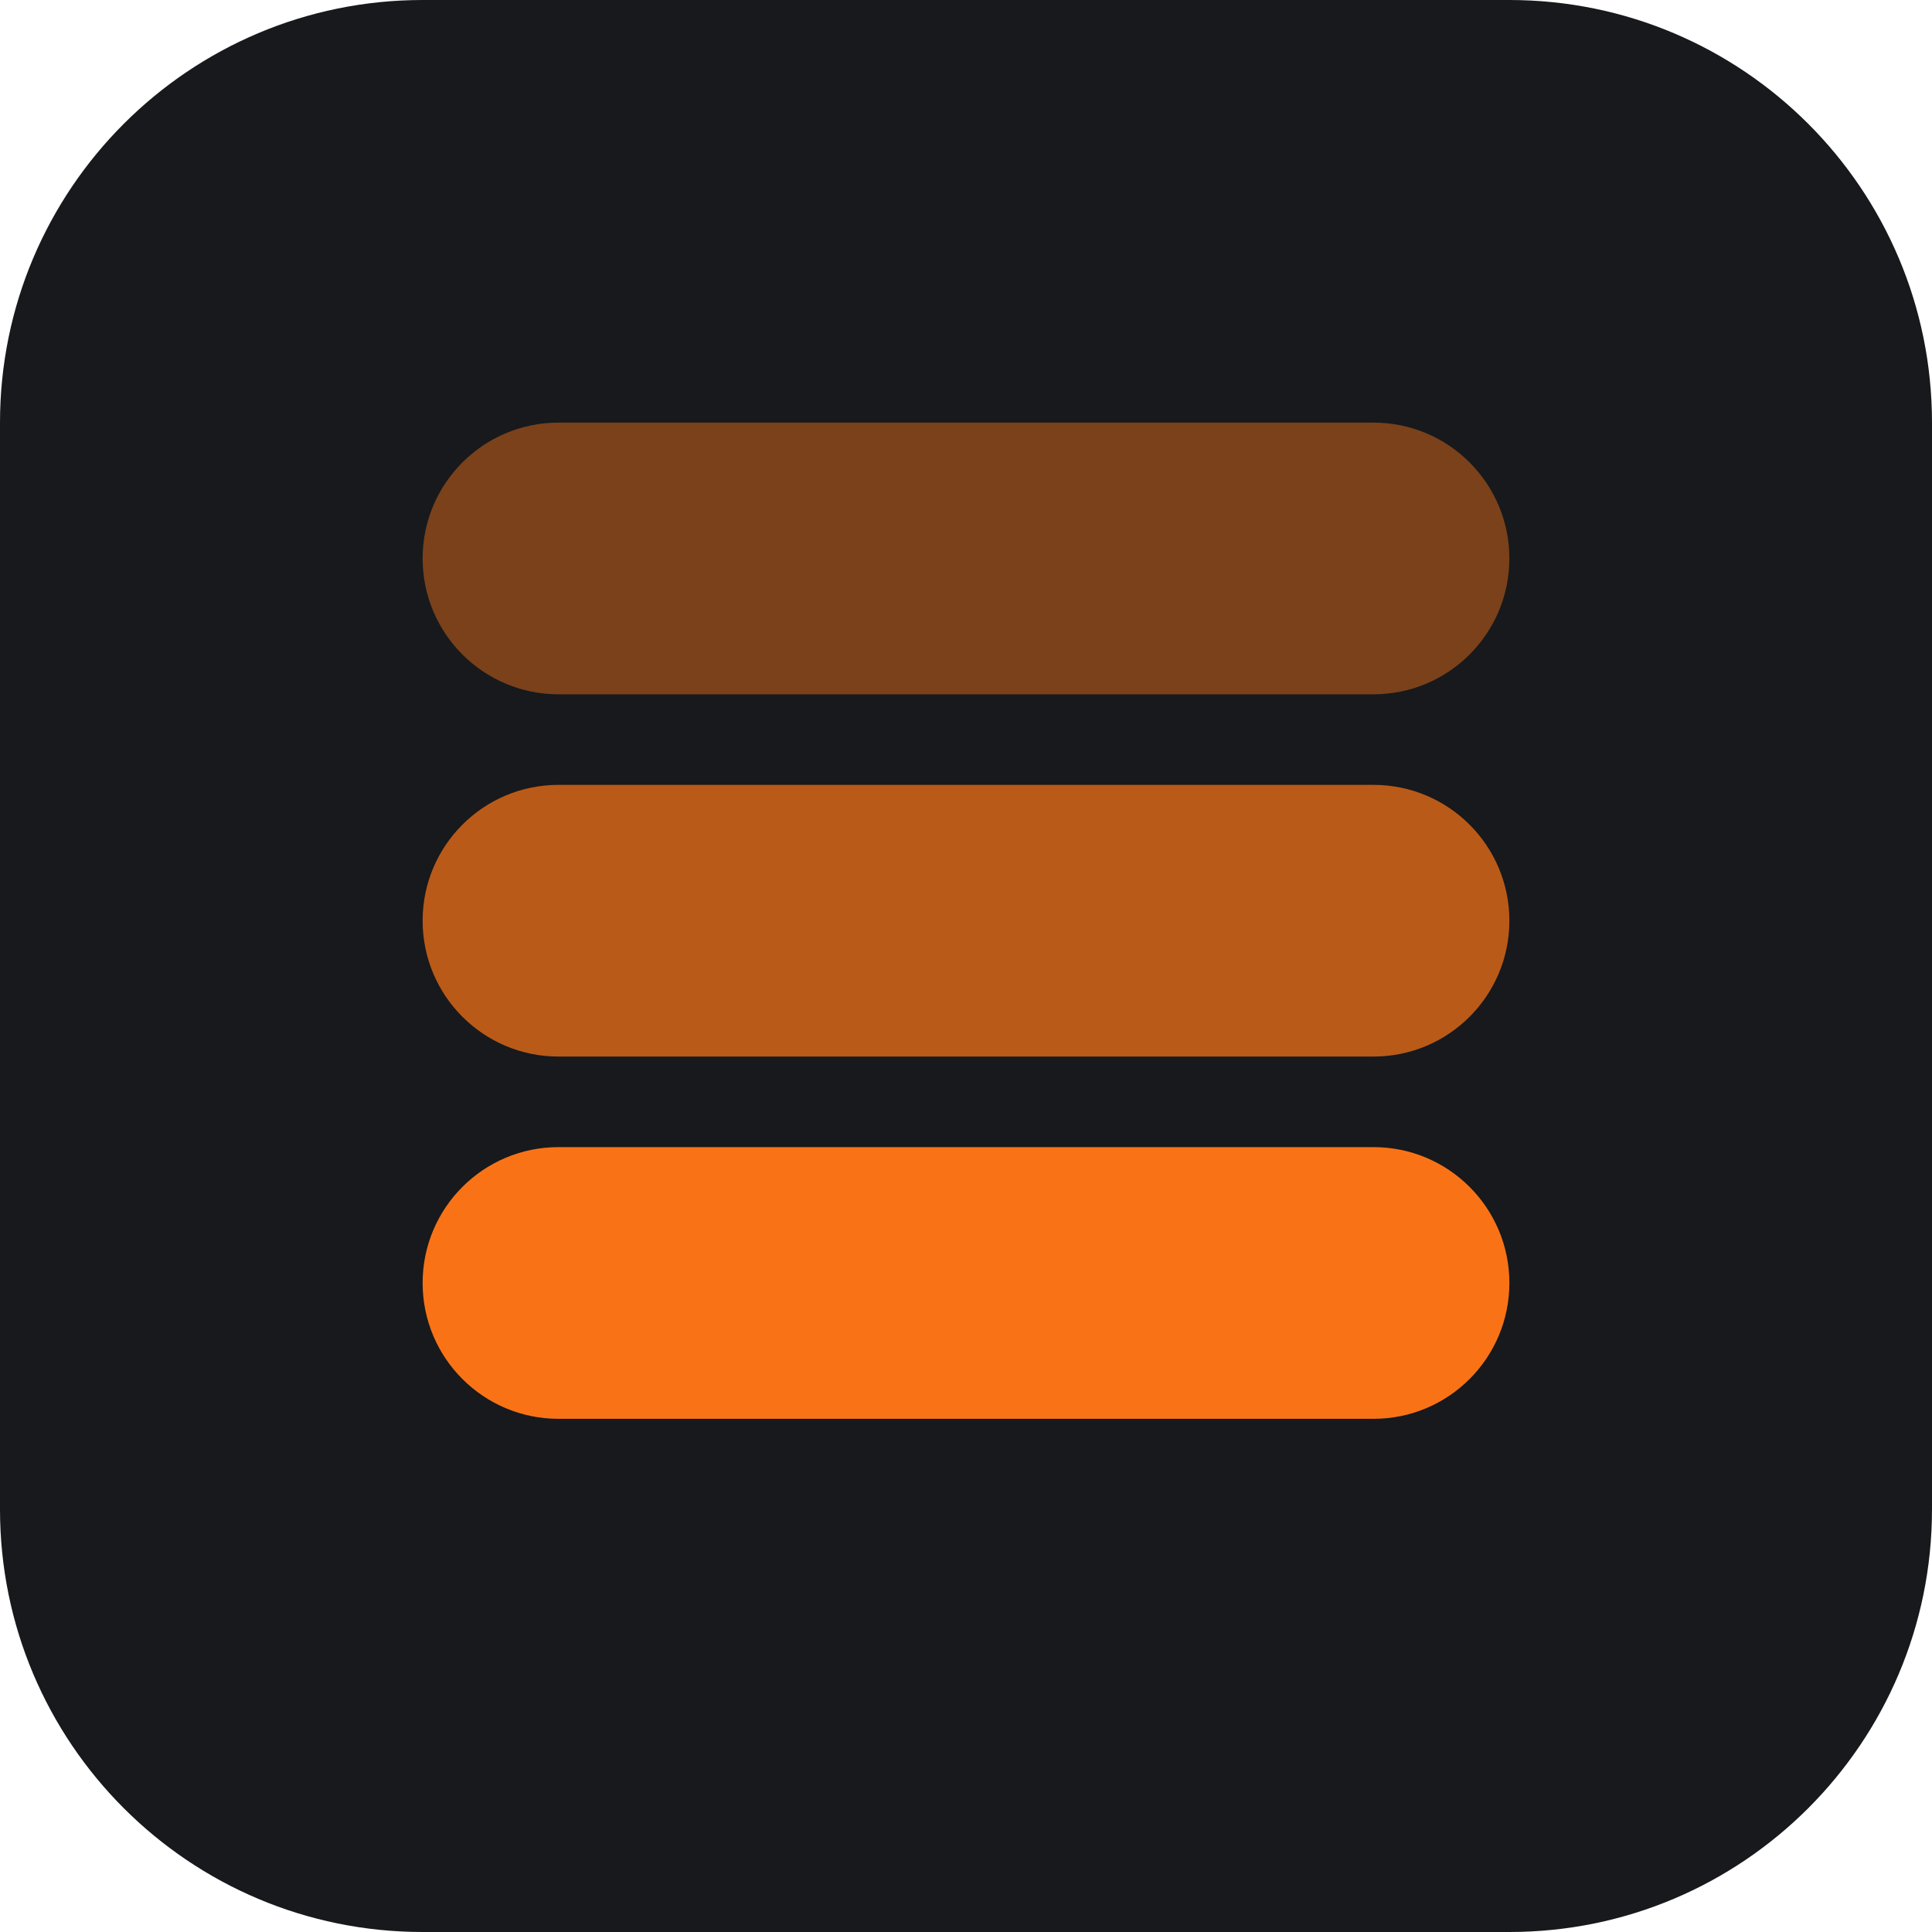
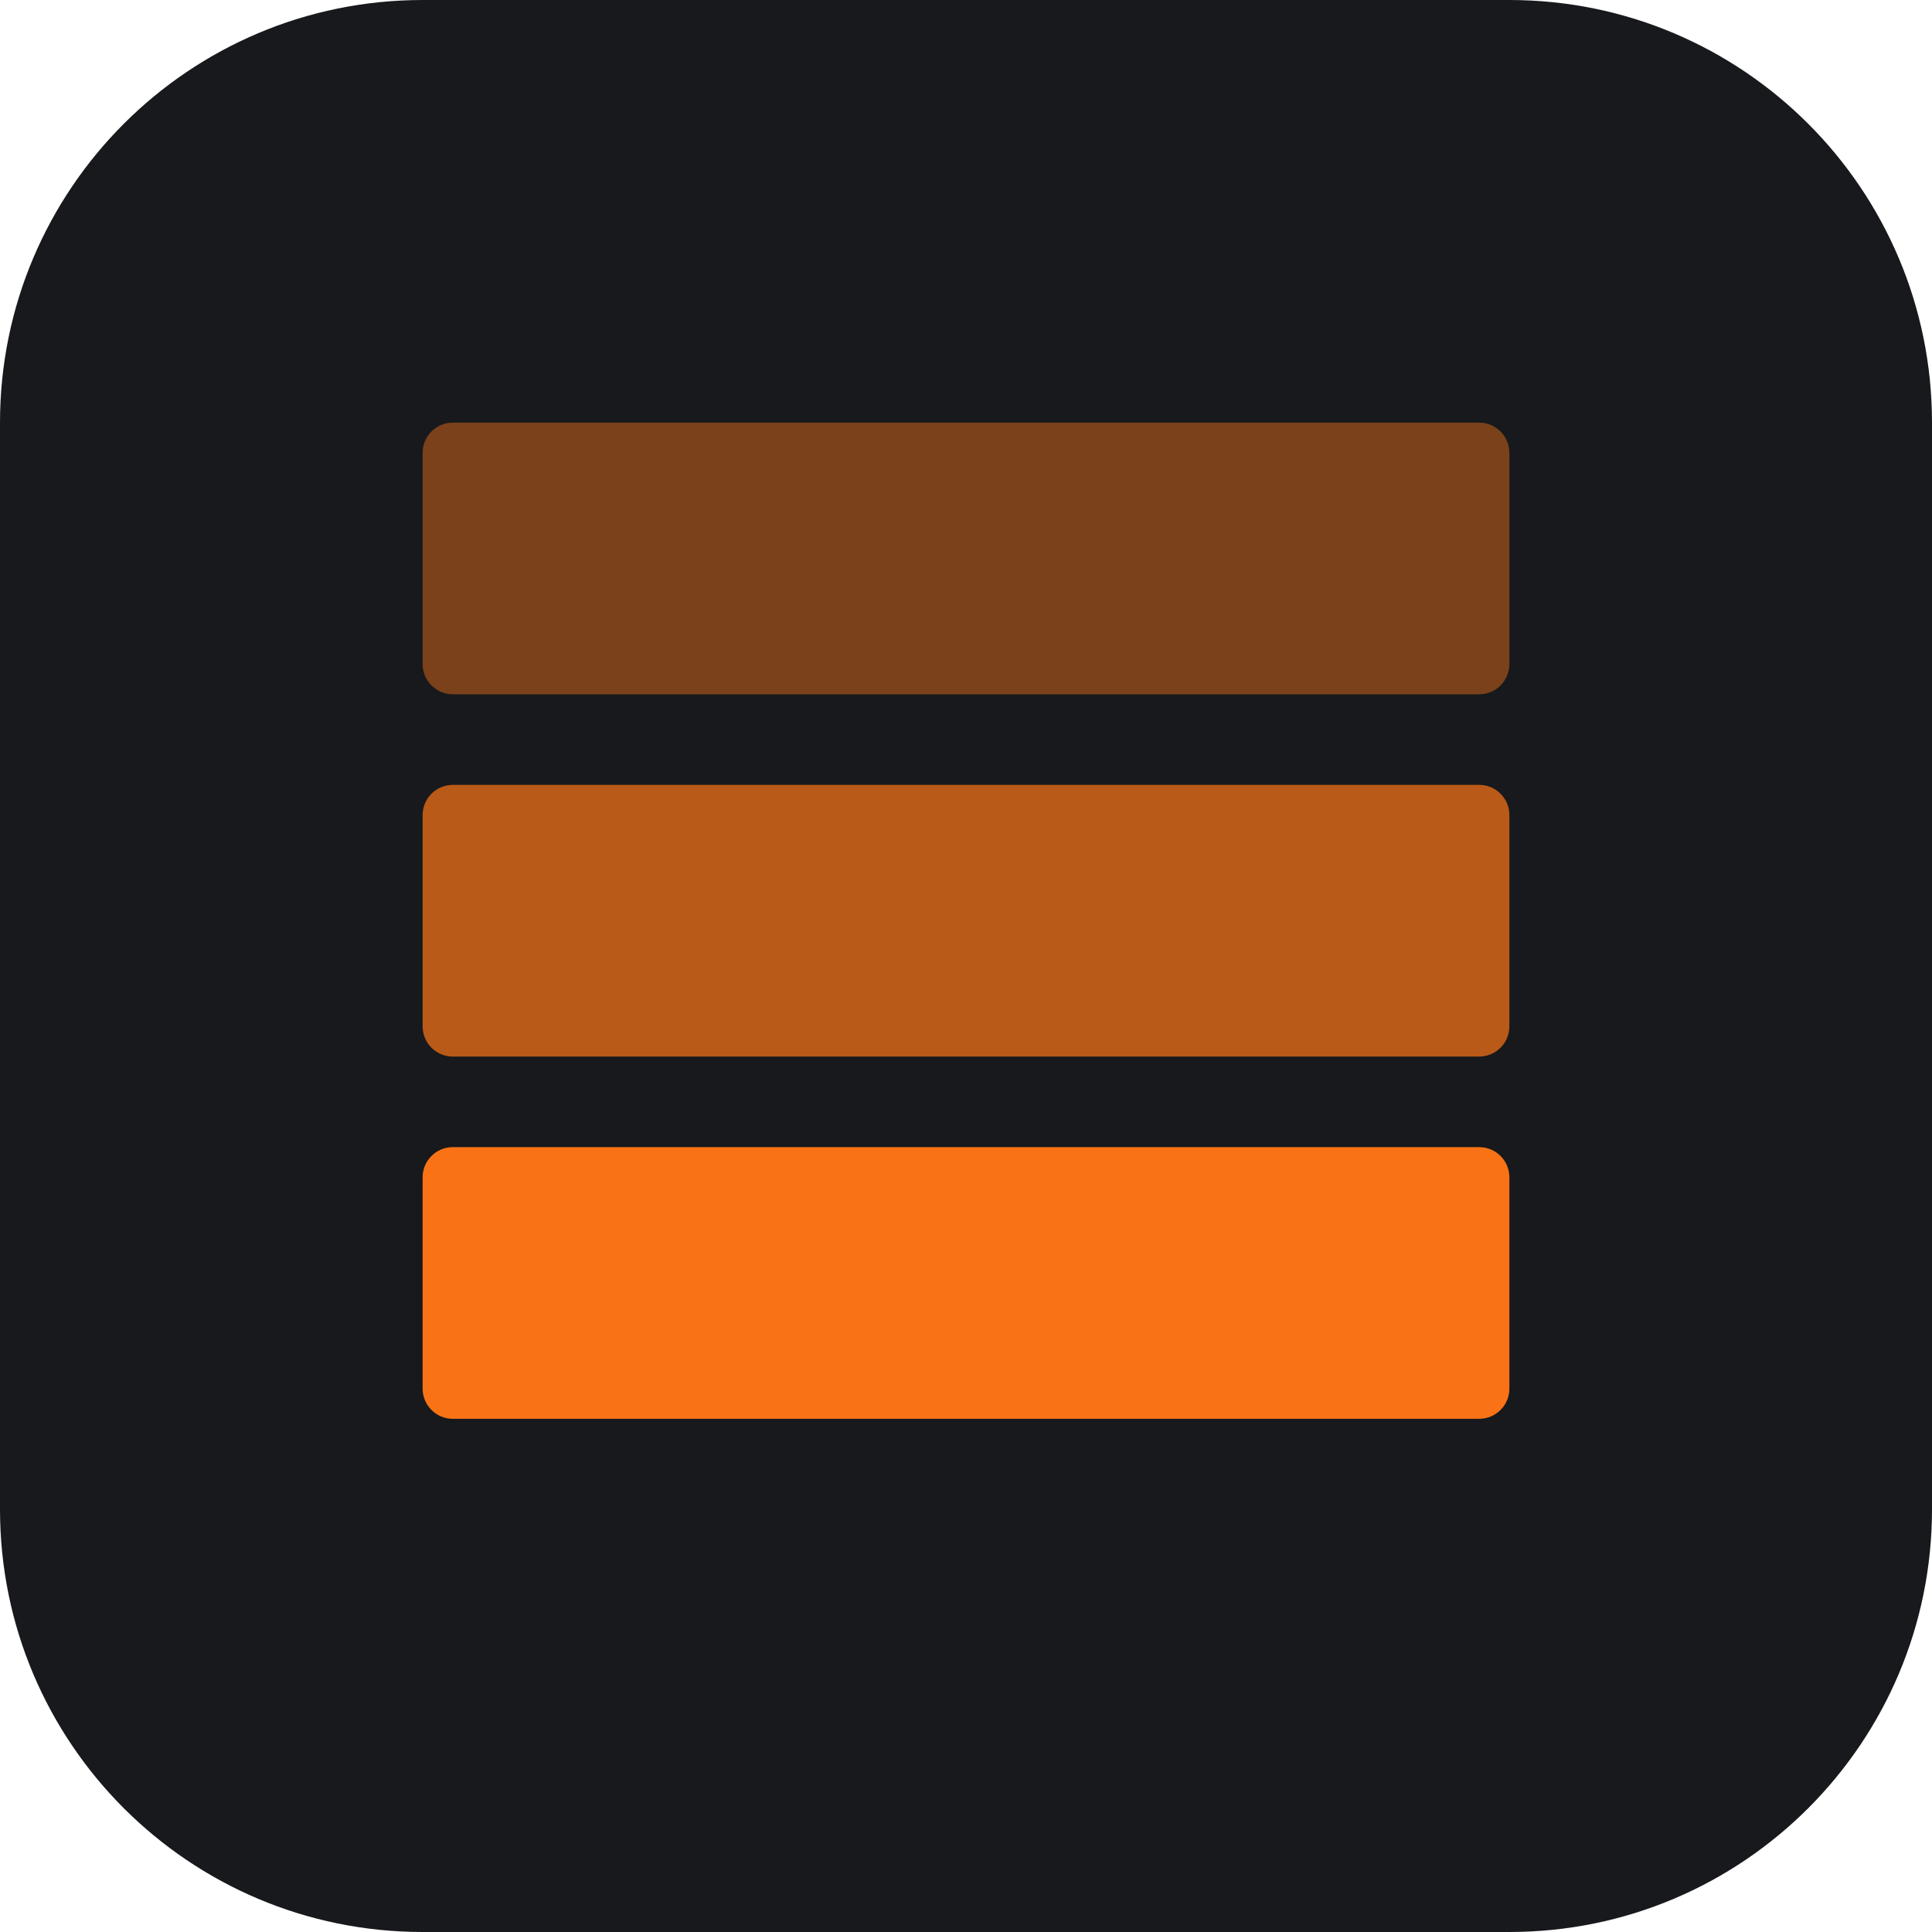
<svg xmlns="http://www.w3.org/2000/svg" viewBox="0 0 64 64" role="img" aria-label="StackMate Go">
  <rect width="64" height="64" rx="14" fill="#17191C" />
-   <rect x="14" y="38" width="36" height="9" rx="4.5" fill="#F97316" />
-   <rect x="14" y="26" width="36" height="9" rx="4.5" fill="#F97316" opacity="0.72" />
-   <rect x="14" y="14" width="36" height="9" rx="4.5" fill="#F97316" opacity="0.44" />
+   <rect x="14" y="38" width="36" height="9" rx="1" fill="#F97316" />
+   <rect x="14" y="26" width="36" height="9" rx="1" fill="#F97316" opacity="0.72" />
+   <rect x="14" y="14" width="36" height="9" rx="1" fill="#F97316" opacity="0.44" />
</svg>
